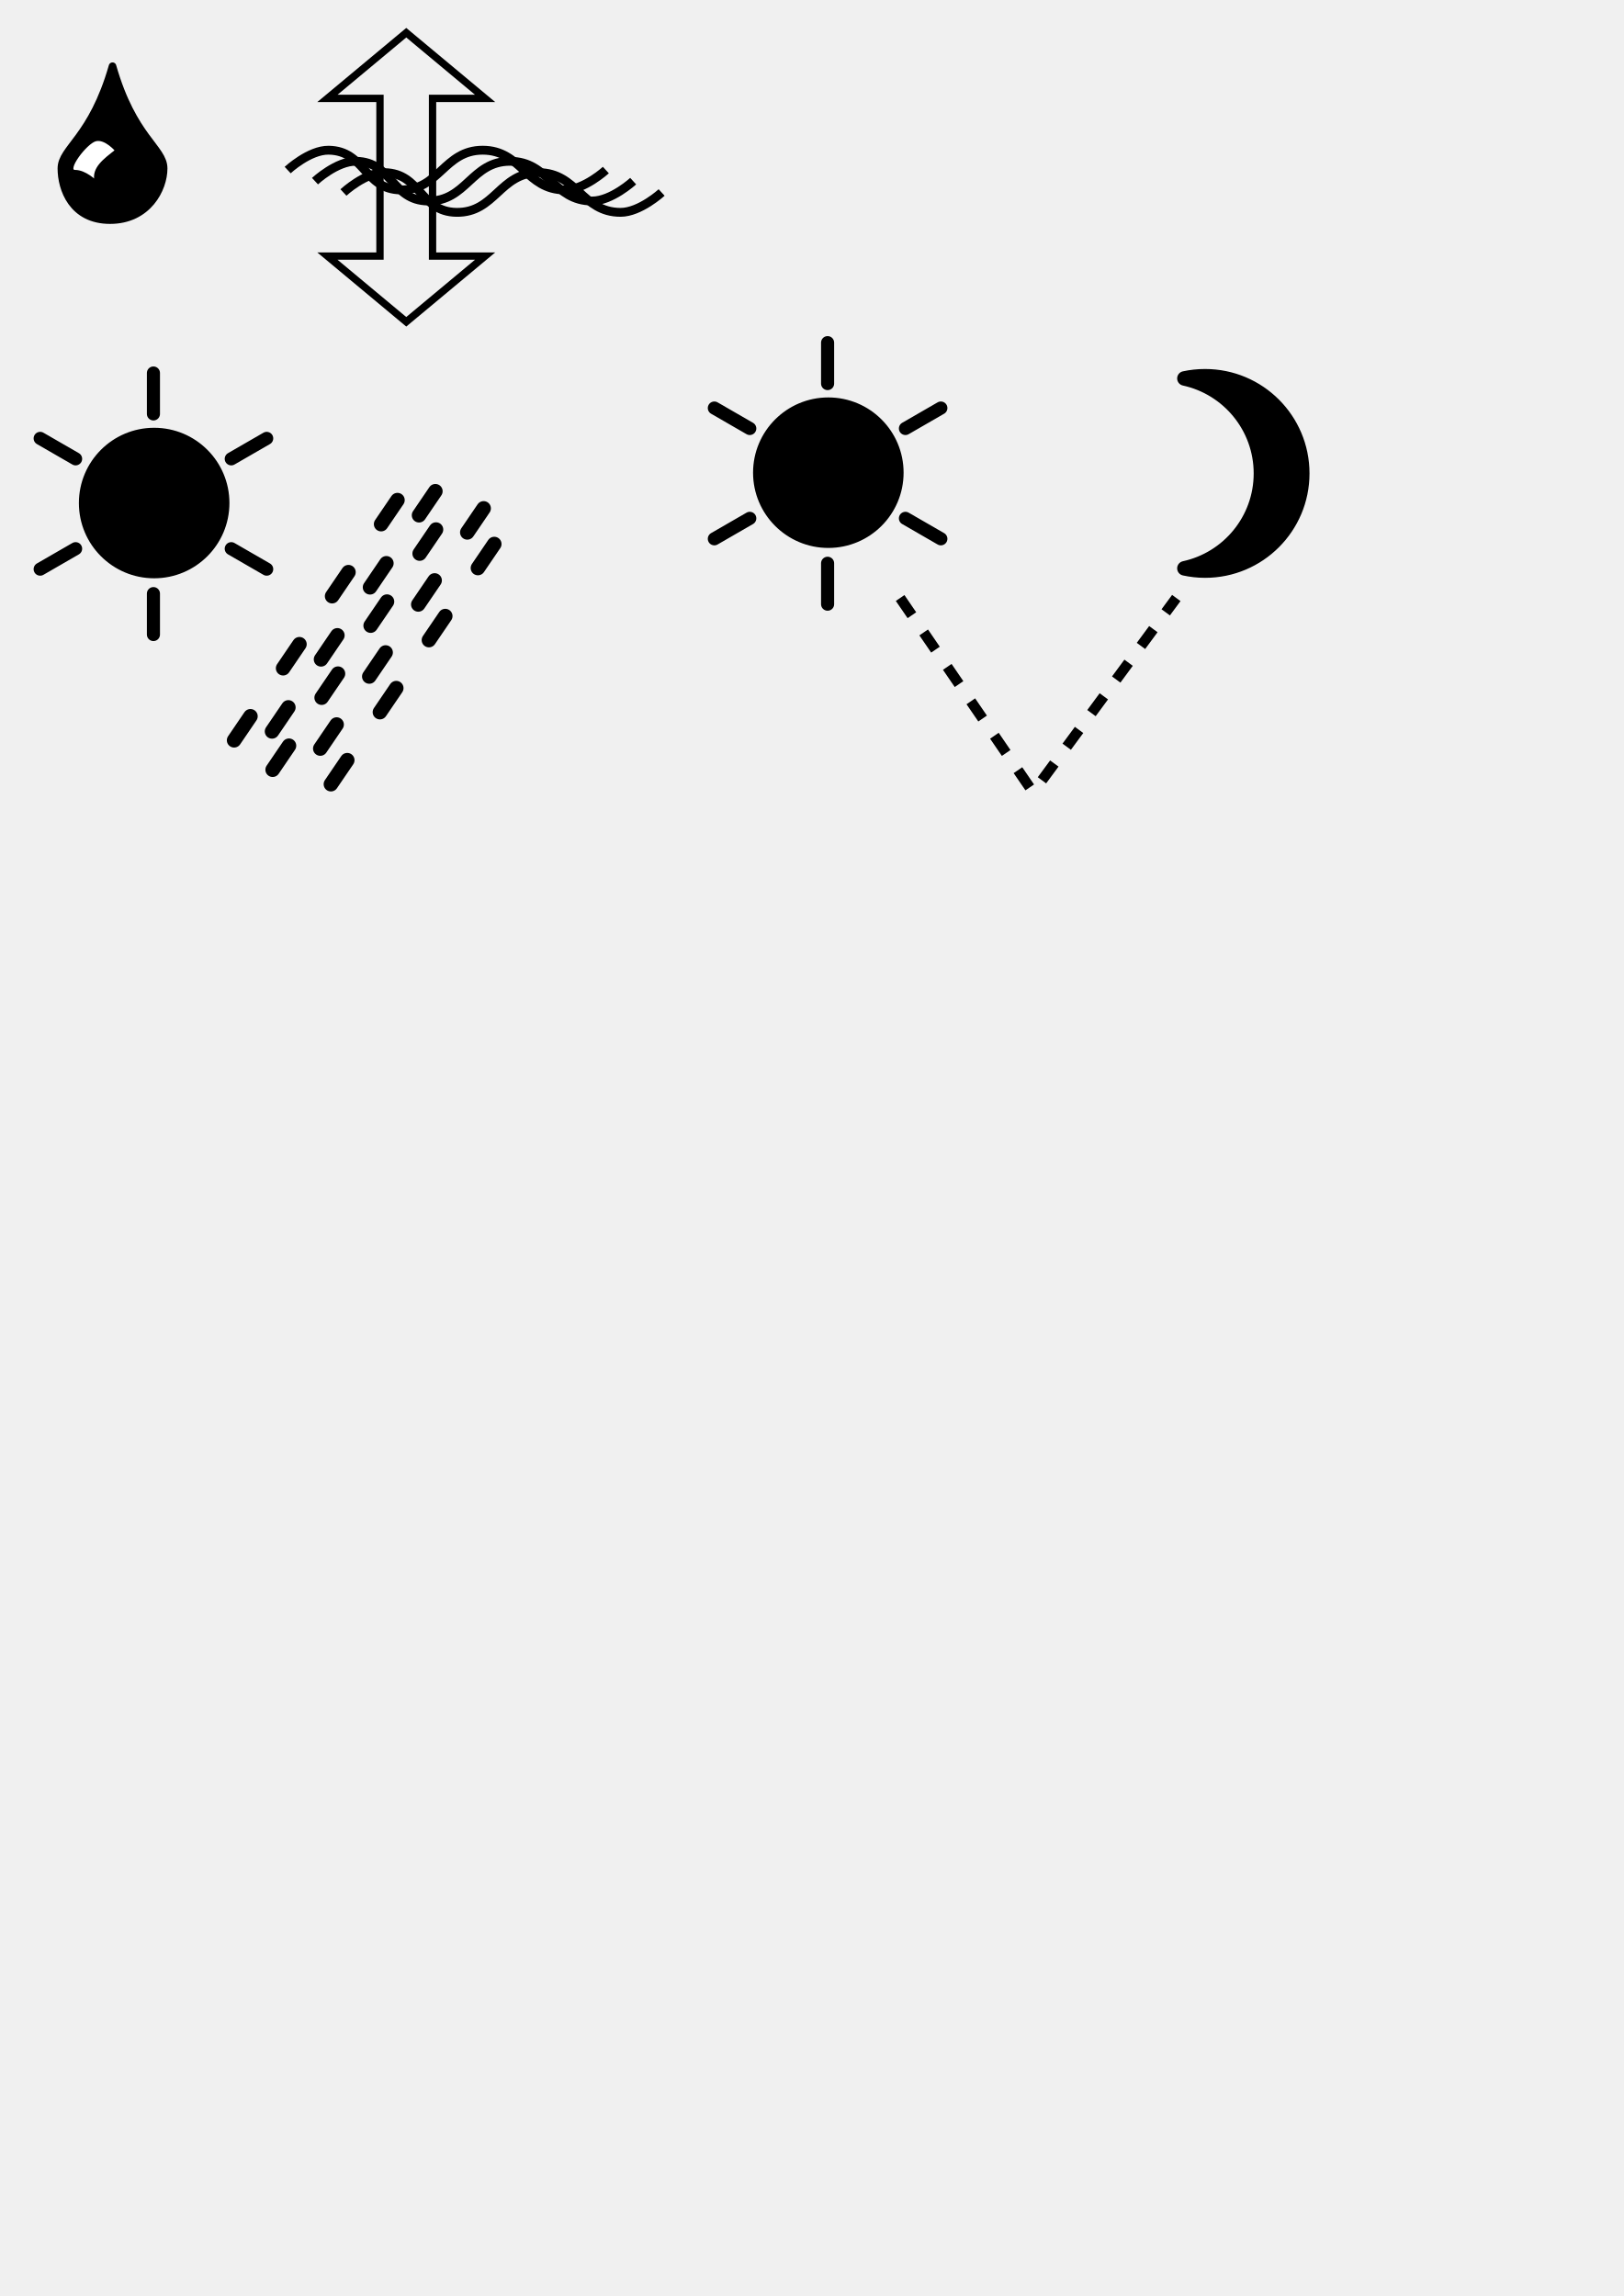
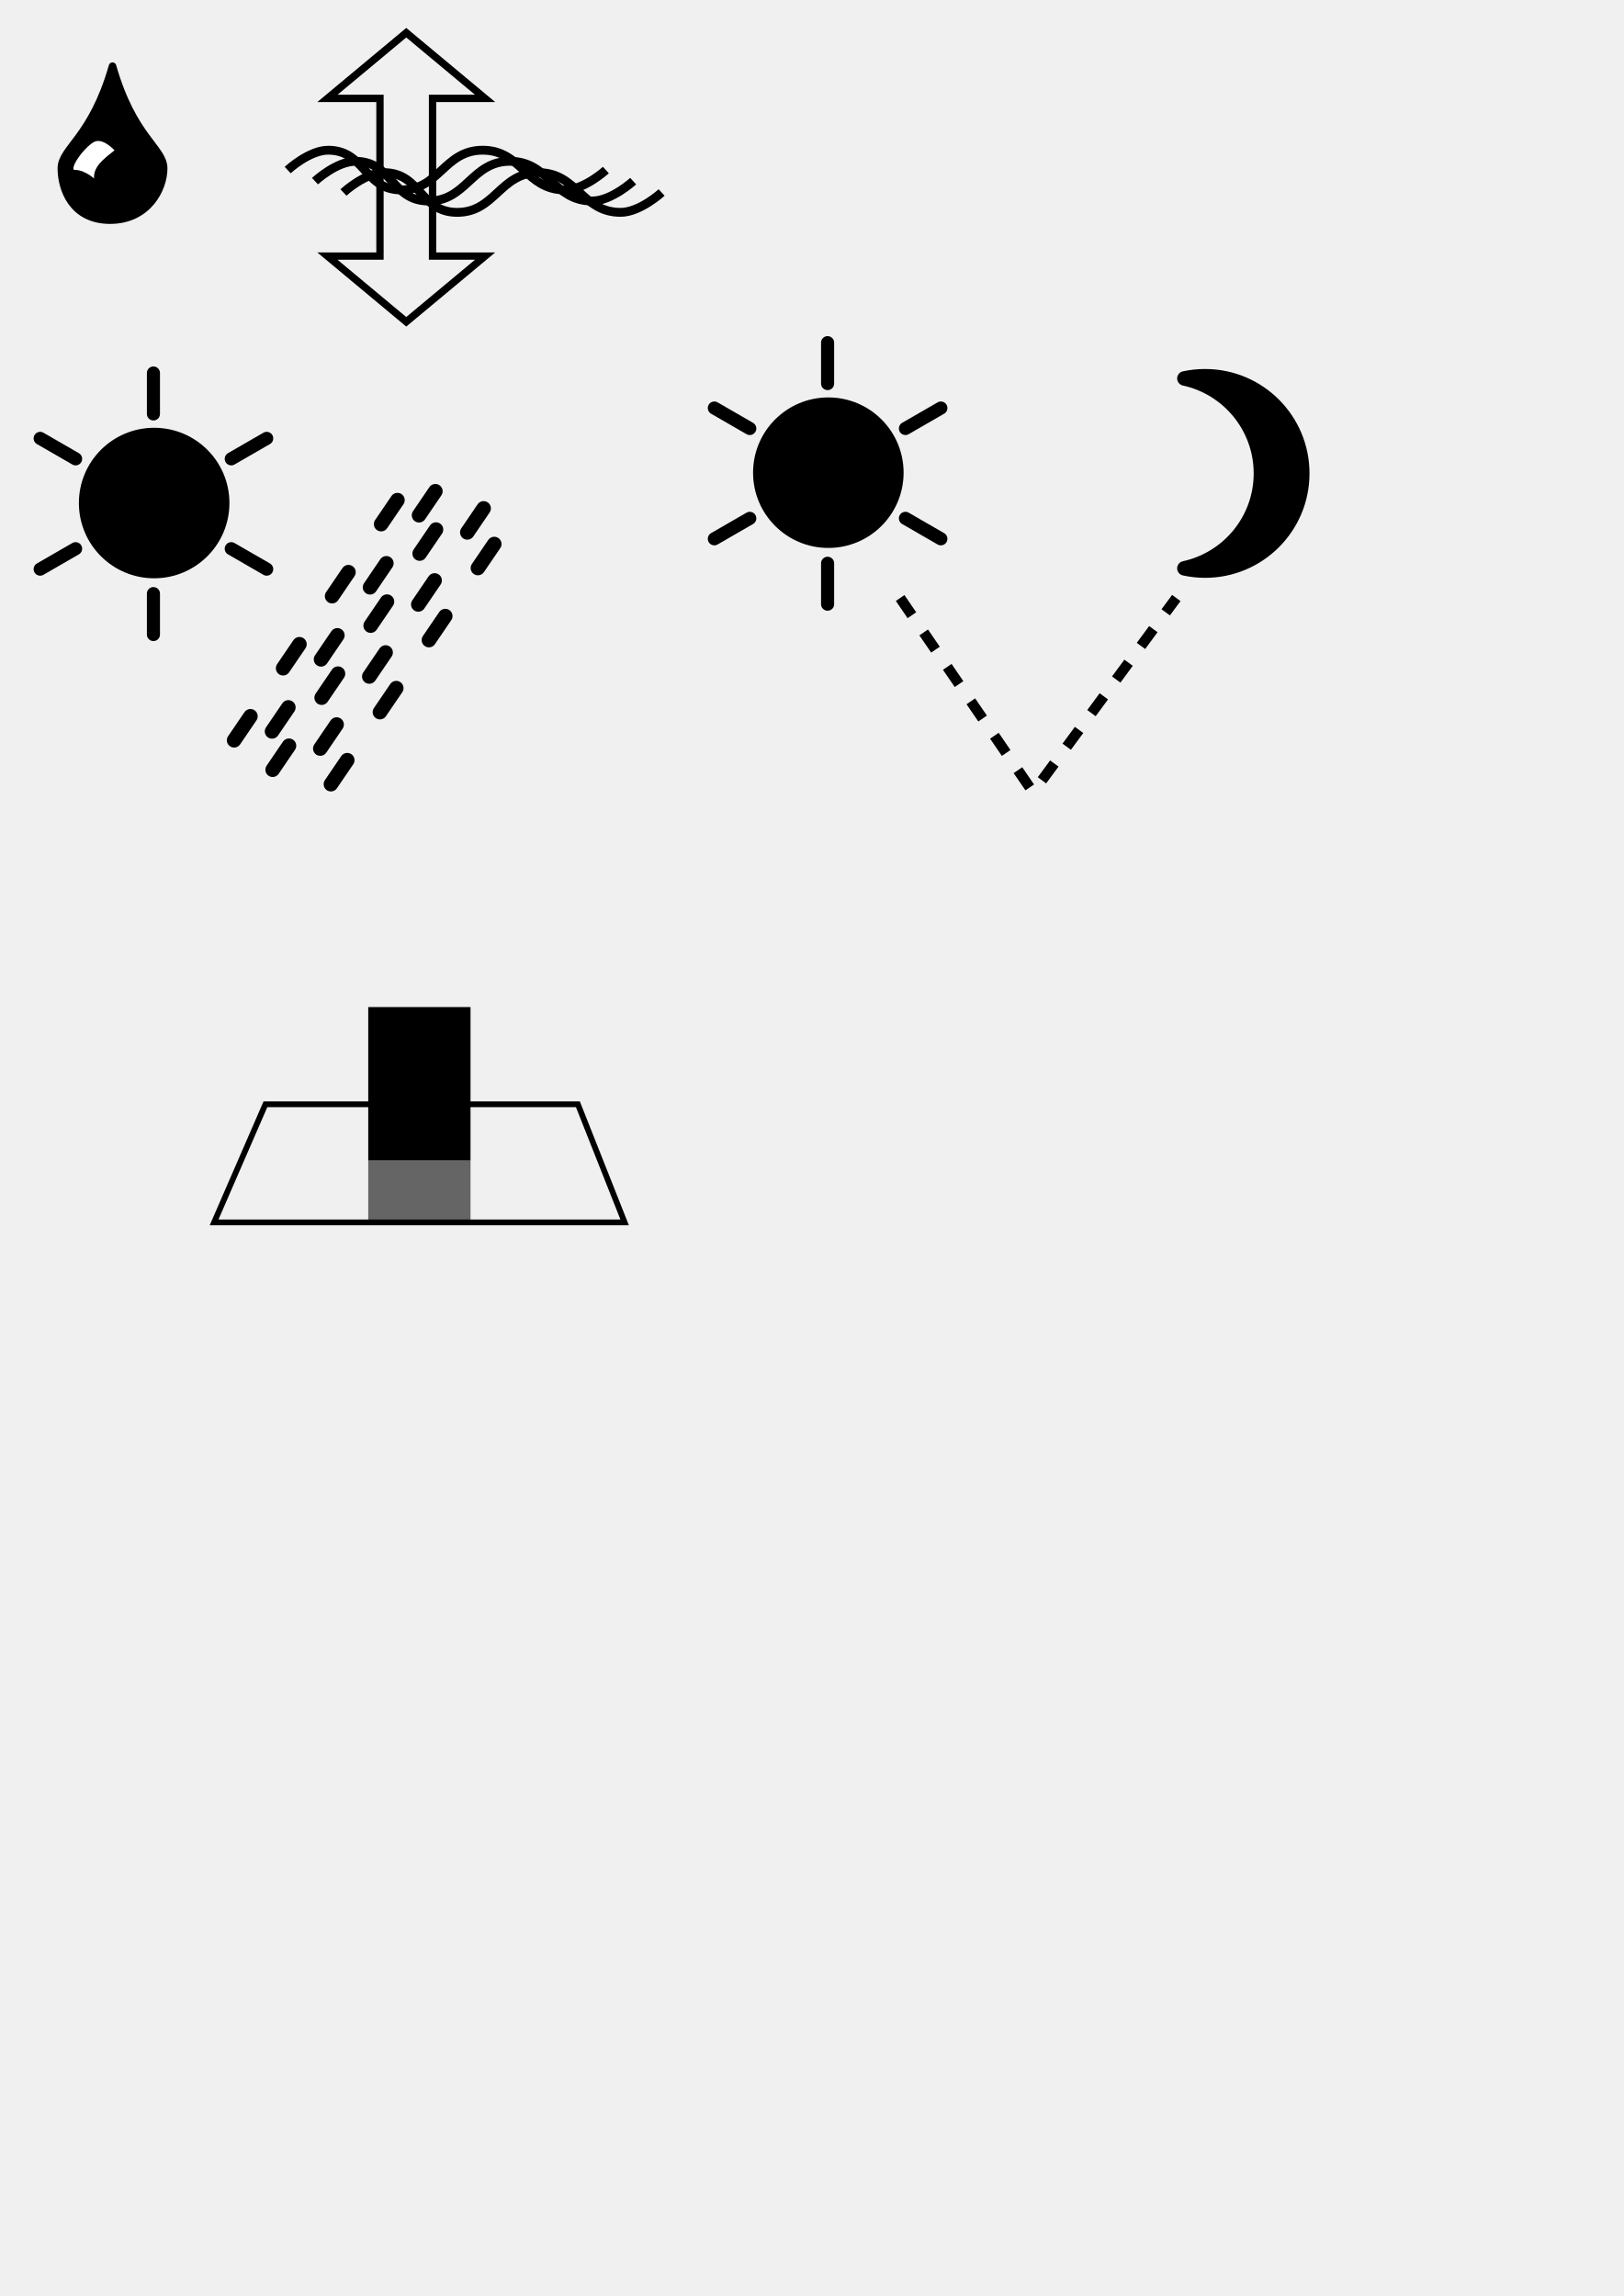
<svg xmlns="http://www.w3.org/2000/svg" xmlns:xlink="http://www.w3.org/1999/xlink" width="210mm" height="297mm" id="svg2" version="1.1">
  <defs id="defs4" />
  <g id="layer1">
    <path style="fill:#000000;stroke:#000000;stroke-width:3.7;stroke-linecap:butt;stroke-linejoin:round;stroke-opacity:1;stroke-miterlimit:4;stroke-dasharray:none" d="m 55,32.362 c -10,35 -25,40 -25,50 0,10 5.355,25.255 23.791,25.255 C 72.226,107.617 80,92.362 80,82.362 c 0,-10 -15,-15 -25,-50 z" id="path3006" />
    <path style="fill:#ffffff;stroke:#000000;stroke-width:1px;stroke-linecap:butt;stroke-linejoin:miter;stroke-opacity:1" d="m 46.712,68.575 c -4.705,1.249 -15,15 -10,15 5,0 10,5 10,5 -1.601,-6.346 4.415,-10.614 10,-15 0,0 -5.295,-6.249 -10,-5 z" id="path3776" />
    <path style="fill:none;stroke:#000000;stroke-width:4.319;stroke-linecap:butt;stroke-linejoin:miter;stroke-miterlimit:4;stroke-opacity:1;stroke-dasharray:none" d="m 140.618,83.143 c 0,0 10.614,-9.861 20.069,-9.709 17.768,0.286 17.353,19.131 35.121,19.418 18.911,0.305 21.217,-19.418 40.139,-19.418 18.922,0 21.217,19.418 40.139,19.418 9.461,0 20.069,-9.709 20.069,-9.709" id="path3780" />
    <path style="fill:none;stroke:#000000;stroke-width:4.319;stroke-linecap:butt;stroke-linejoin:miter;stroke-miterlimit:4;stroke-opacity:1;stroke-dasharray:none" d="m 153.973,88.562 c 0,0 10.614,-9.861 20.069,-9.709 17.768,0.286 17.353,19.131 35.121,19.418 18.911,0.305 21.217,-19.418 40.139,-19.418 18.922,0 21.217,19.418 40.139,19.418 9.461,0 20.069,-9.709 20.069,-9.709" id="path3780-5" />
    <path style="fill:none;stroke:#000000;stroke-width:4.319;stroke-linecap:butt;stroke-linejoin:miter;stroke-miterlimit:4;stroke-opacity:1;stroke-dasharray:none" d="m 167.884,94.11 c 0,0 10.614,-9.861 20.069,-9.709 17.768,0.286 17.353,19.131 35.121,19.418 18.911,0.305 21.217,-19.418 40.139,-19.418 18.922,0 21.217,19.418 40.139,19.418 9.461,0 20.069,-9.709 20.069,-9.709" id="path3780-3" />
    <path style="fill:none;stroke:#000000;stroke-width:3.584;stroke-linecap:butt;stroke-linejoin:miter;stroke-miterlimit:4;stroke-opacity:1;stroke-dasharray:none" d="m 185.738,125.201 0,-77.092 -25.697,0 38.546,-32.122 38.546,32.122 -25.697,0 0,77.092 25.697,0 -38.546,32.122 -38.546,-32.122 z" id="path3807" />
    <g id="g3986">
+       <rect style="opacity:1;fill:#656565;fill-opacity:1;stroke:none;stroke-width:3.4;stroke-linecap:round;stroke-linejoin:round;stroke-miterlimit:4;stroke-dasharray:none;stroke-dashoffset:0;stroke-opacity:1" id="rect4171-0" width="50" height="30" x="180" y="567.362" />
      <g id="g3969">
-         <path style="fill:#000000;fill-opacity:1;stroke:#000000;stroke-width:3.584;stroke-linejoin:round;stroke-miterlimit:4;stroke-opacity:1;stroke-dasharray:none" id="path3819" d="m 105,187.362 c 0,19.33 -15.67,35 -35,35 -19.33,0 -35,-15.67 -35,-35 0,-19.33 15.67,-35 35,-35 19.33,0 35,15.67 35,35 z" transform="translate(5.357143,58.57143)" />
+         <path style="fill:#000000;fill-opacity:1;stroke:#000000;stroke-width:3.584;stroke-linejoin:round;stroke-miterlimit:4;stroke-opacity:1;stroke-dasharray:none" id="path3819" d="m 105,187.362 a 35,35 0 0 1 -35,35 35,35 0 0 1 -35,-35 35,35 0 0 1 35,-35 35,35 0 0 1 35,35 z" transform="translate(5.357143,58.57143)" />
        <g id="g3961">
          <path id="path3821" d="m 75,182.362 0,20" style="fill:none;stroke:#000000;stroke-width:6.4;stroke-linecap:round;stroke-linejoin:miter;stroke-miterlimit:4;stroke-opacity:1;stroke-dasharray:none" />
          <path id="path3821-7" d="m 75,290.219 0,20" style="fill:none;stroke:#000000;stroke-width:6.4;stroke-linecap:round;stroke-linejoin:miter;stroke-miterlimit:4;stroke-opacity:1;stroke-dasharray:none" />
          <path style="fill:none;stroke:#000000;stroke-width:6.4;stroke-linecap:round;stroke-linejoin:miter;stroke-miterlimit:4;stroke-opacity:1;stroke-dasharray:none" d="m 19.636,214.326 17.321,10" id="path3862" />
          <path style="fill:none;stroke:#000000;stroke-width:6.4;stroke-linecap:round;stroke-linejoin:miter;stroke-miterlimit:4;stroke-opacity:1;stroke-dasharray:none" d="m 113.043,268.255 17.321,10" id="path3864" />
          <path id="path3866" d="m 19.636,278.255 17.321,-10" style="fill:none;stroke:#000000;stroke-width:6.4;stroke-linecap:round;stroke-linejoin:miter;stroke-miterlimit:4;stroke-opacity:1;stroke-dasharray:none" />
          <path id="path3868" d="m 113.043,224.326 17.321,-10" style="fill:none;stroke:#000000;stroke-width:6.4;stroke-linecap:round;stroke-linejoin:miter;stroke-miterlimit:4;stroke-opacity:1;stroke-dasharray:none" />
        </g>
      </g>
      <g id="g3979">
        <path style="fill:none;stroke:#000000;stroke-width:7.1;stroke-linecap:round;stroke-linejoin:miter;stroke-miterlimit:4;stroke-opacity:1;stroke-dasharray:14.2, 28.4;stroke-dashoffset:0" d="m 194.286,244.505 -85,125" id="path3884" />
        <path style="fill:none;stroke:#000000;stroke-width:7.1;stroke-linecap:round;stroke-linejoin:miter;stroke-miterlimit:4;stroke-opacity:1;stroke-dasharray:14.2, 28.4;stroke-dashoffset:0" d="m 212.821,240.162 -85,125" id="path3884-5" />
        <path style="fill:none;stroke:#000000;stroke-width:7.1;stroke-linecap:round;stroke-linejoin:miter;stroke-miterlimit:4;stroke-opacity:1;stroke-dasharray:14.2, 28.4;stroke-dashoffset:0" d="m 213.123,258.901 -85,125" id="path3884-2" />
        <path style="fill:none;stroke:#000000;stroke-width:7.1;stroke-linecap:round;stroke-linejoin:miter;stroke-miterlimit:4;stroke-opacity:1;stroke-dasharray:14.2, 28.4;stroke-dashoffset:0" d="m 236.408,248.546 -85,125" id="path3884-9" />
        <path style="fill:none;stroke:#000000;stroke-width:7.1;stroke-linecap:round;stroke-linejoin:miter;stroke-miterlimit:4;stroke-opacity:1;stroke-dasharray:14.2, 28.4;stroke-dashoffset:0" d="m 241.608,265.972 -85,125" id="path3884-7" />
      </g>
      <use x="0" y="0" xlink:href="#g3969" id="use4014" transform="translate(329.5482,-14.8354)" width="744.094" height="1052.362" />
      <path style="fill:#000000;fill-opacity:1;stroke:#000000;stroke-width:7.1;stroke-linecap:round;stroke-linejoin:round;stroke-miterlimit:4;stroke-opacity:1;stroke-dasharray:none;stroke-dashoffset:0" d="m 589.063,183.955 c -3.468,0 -6.837,0.357 -10.094,1.062 21.376,4.635 37.406,23.674 37.406,46.438 0,22.763 -16.031,41.772 -37.406,46.406 3.257,0.706 6.626,1.094 10.094,1.094 26.234,0 47.5,-21.266 47.5,-47.5 0,-26.234 -21.266,-47.5 -47.5,-47.5 z" id="path4016" />
      <path style="fill:none;stroke:#000000;stroke-width:5.1;stroke-linecap:butt;stroke-linejoin:miter;stroke-opacity:1;stroke-miterlimit:4;stroke-dasharray:10.2,10.2;stroke-dashoffset:0" d="m 440,292.362 65,95 70,-95" id="path4025" />
+       <path style="fill:none;fill-rule:evenodd;stroke:#000000;stroke-width:2.807;stroke-linecap:butt;stroke-linejoin:miter;stroke-miterlimit:4;stroke-dasharray:none;stroke-opacity:1" d="m 104.66,597.622 200.679,0 -22.853,-57.74 -152.741,0 z" id="path4169" />
+       <rect style="opacity:1;fill:#000000;fill-opacity:1;stroke:none;stroke-width:3.4;stroke-linecap:round;stroke-linejoin:round;stroke-miterlimit:4;stroke-dasharray:none;stroke-dashoffset:0;stroke-opacity:1" id="rect4171" width="50" height="75" x="180" y="492.362" />
    </g>
  </g>
</svg>
